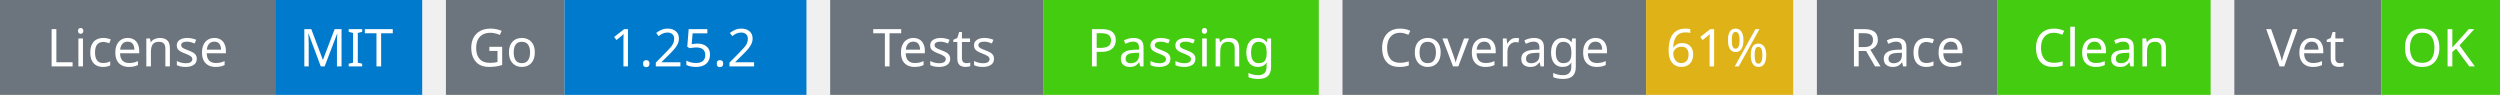
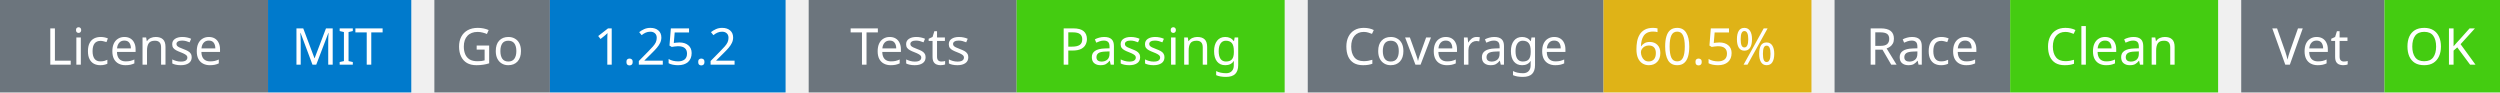
- <svg xmlns="http://www.w3.org/2000/svg" width="527" height="20" viewBox="0 0 527 20">
+ <svg xmlns="http://www.w3.org/2000/svg" width="541" height="20" viewBox="0 0 541 20">
  <g transform="translate(0, 0)">
    <rect x="0" y="0" width="58" height="20" fill="#6c757d" />
    <rect x="58" y="0" width="31" height="20" fill="#007acc" />
    <text x="29" y="14" text-anchor="middle" font-family="sans-serif" font-size="11" fill="white">License</text>
    <text x="73" y="14" text-anchor="middle" font-family="sans-serif" font-size="11" fill="white">MIT</text>
  </g>
  <g transform="translate(94, 0)">
    <rect x="0" y="0" width="25" height="20" fill="#6c757d" />
    <rect x="25" y="0" width="51" height="20" fill="#007acc" />
    <text x="12" y="14" text-anchor="middle" font-family="sans-serif" font-size="11" fill="white">Go</text>
    <text x="50" y="14" text-anchor="middle" font-family="sans-serif" font-size="11" fill="white">1.25.2</text>
  </g>
  <g transform="translate(175, 0)">
    <rect x="0" y="0" width="45" height="20" fill="#6c757d" />
    <rect x="45" y="0" width="58" height="20" fill="#4c1" />
    <text x="22" y="14" text-anchor="middle" font-family="sans-serif" font-size="11" fill="white">Tests</text>
    <text x="74" y="14" text-anchor="middle" font-family="sans-serif" font-size="11" fill="white">Passing</text>
  </g>
  <g transform="translate(283, 0)">
    <rect x="0" y="0" width="64" height="20" fill="#6c757d" />
-     <rect x="64" y="0" width="31" height="20" fill="#dfb317" />
+     <rect x="64" y="0" width="45" height="20" fill="#dfb317" />
    <text x="32" y="14" text-anchor="middle" font-family="sans-serif" font-size="11" fill="white">Coverage</text>
-     <text x="79" y="14" text-anchor="middle" font-family="sans-serif" font-size="11" fill="white">61%</text>
+     <text x="86" y="14" text-anchor="middle" font-family="sans-serif" font-size="11" fill="white">60.5%</text>
  </g>
-   <g transform="translate(383, 0)">
+   <g transform="translate(397, 0)">
    <rect x="0" y="0" width="38" height="20" fill="#6c757d" />
    <rect x="38" y="0" width="45" height="20" fill="#4c1" />
    <text x="19" y="14" text-anchor="middle" font-family="sans-serif" font-size="11" fill="white">Race</text>
    <text x="60" y="14" text-anchor="middle" font-family="sans-serif" font-size="11" fill="white">Clean</text>
  </g>
-   <g transform="translate(471, 0)">
+   <g transform="translate(485, 0)">
    <rect x="0" y="0" width="31" height="20" fill="#6c757d" />
    <rect x="31" y="0" width="25" height="20" fill="#4c1" />
    <text x="15" y="14" text-anchor="middle" font-family="sans-serif" font-size="11" fill="white">Vet</text>
    <text x="43" y="14" text-anchor="middle" font-family="sans-serif" font-size="11" fill="white">OK</text>
  </g>
</svg>
